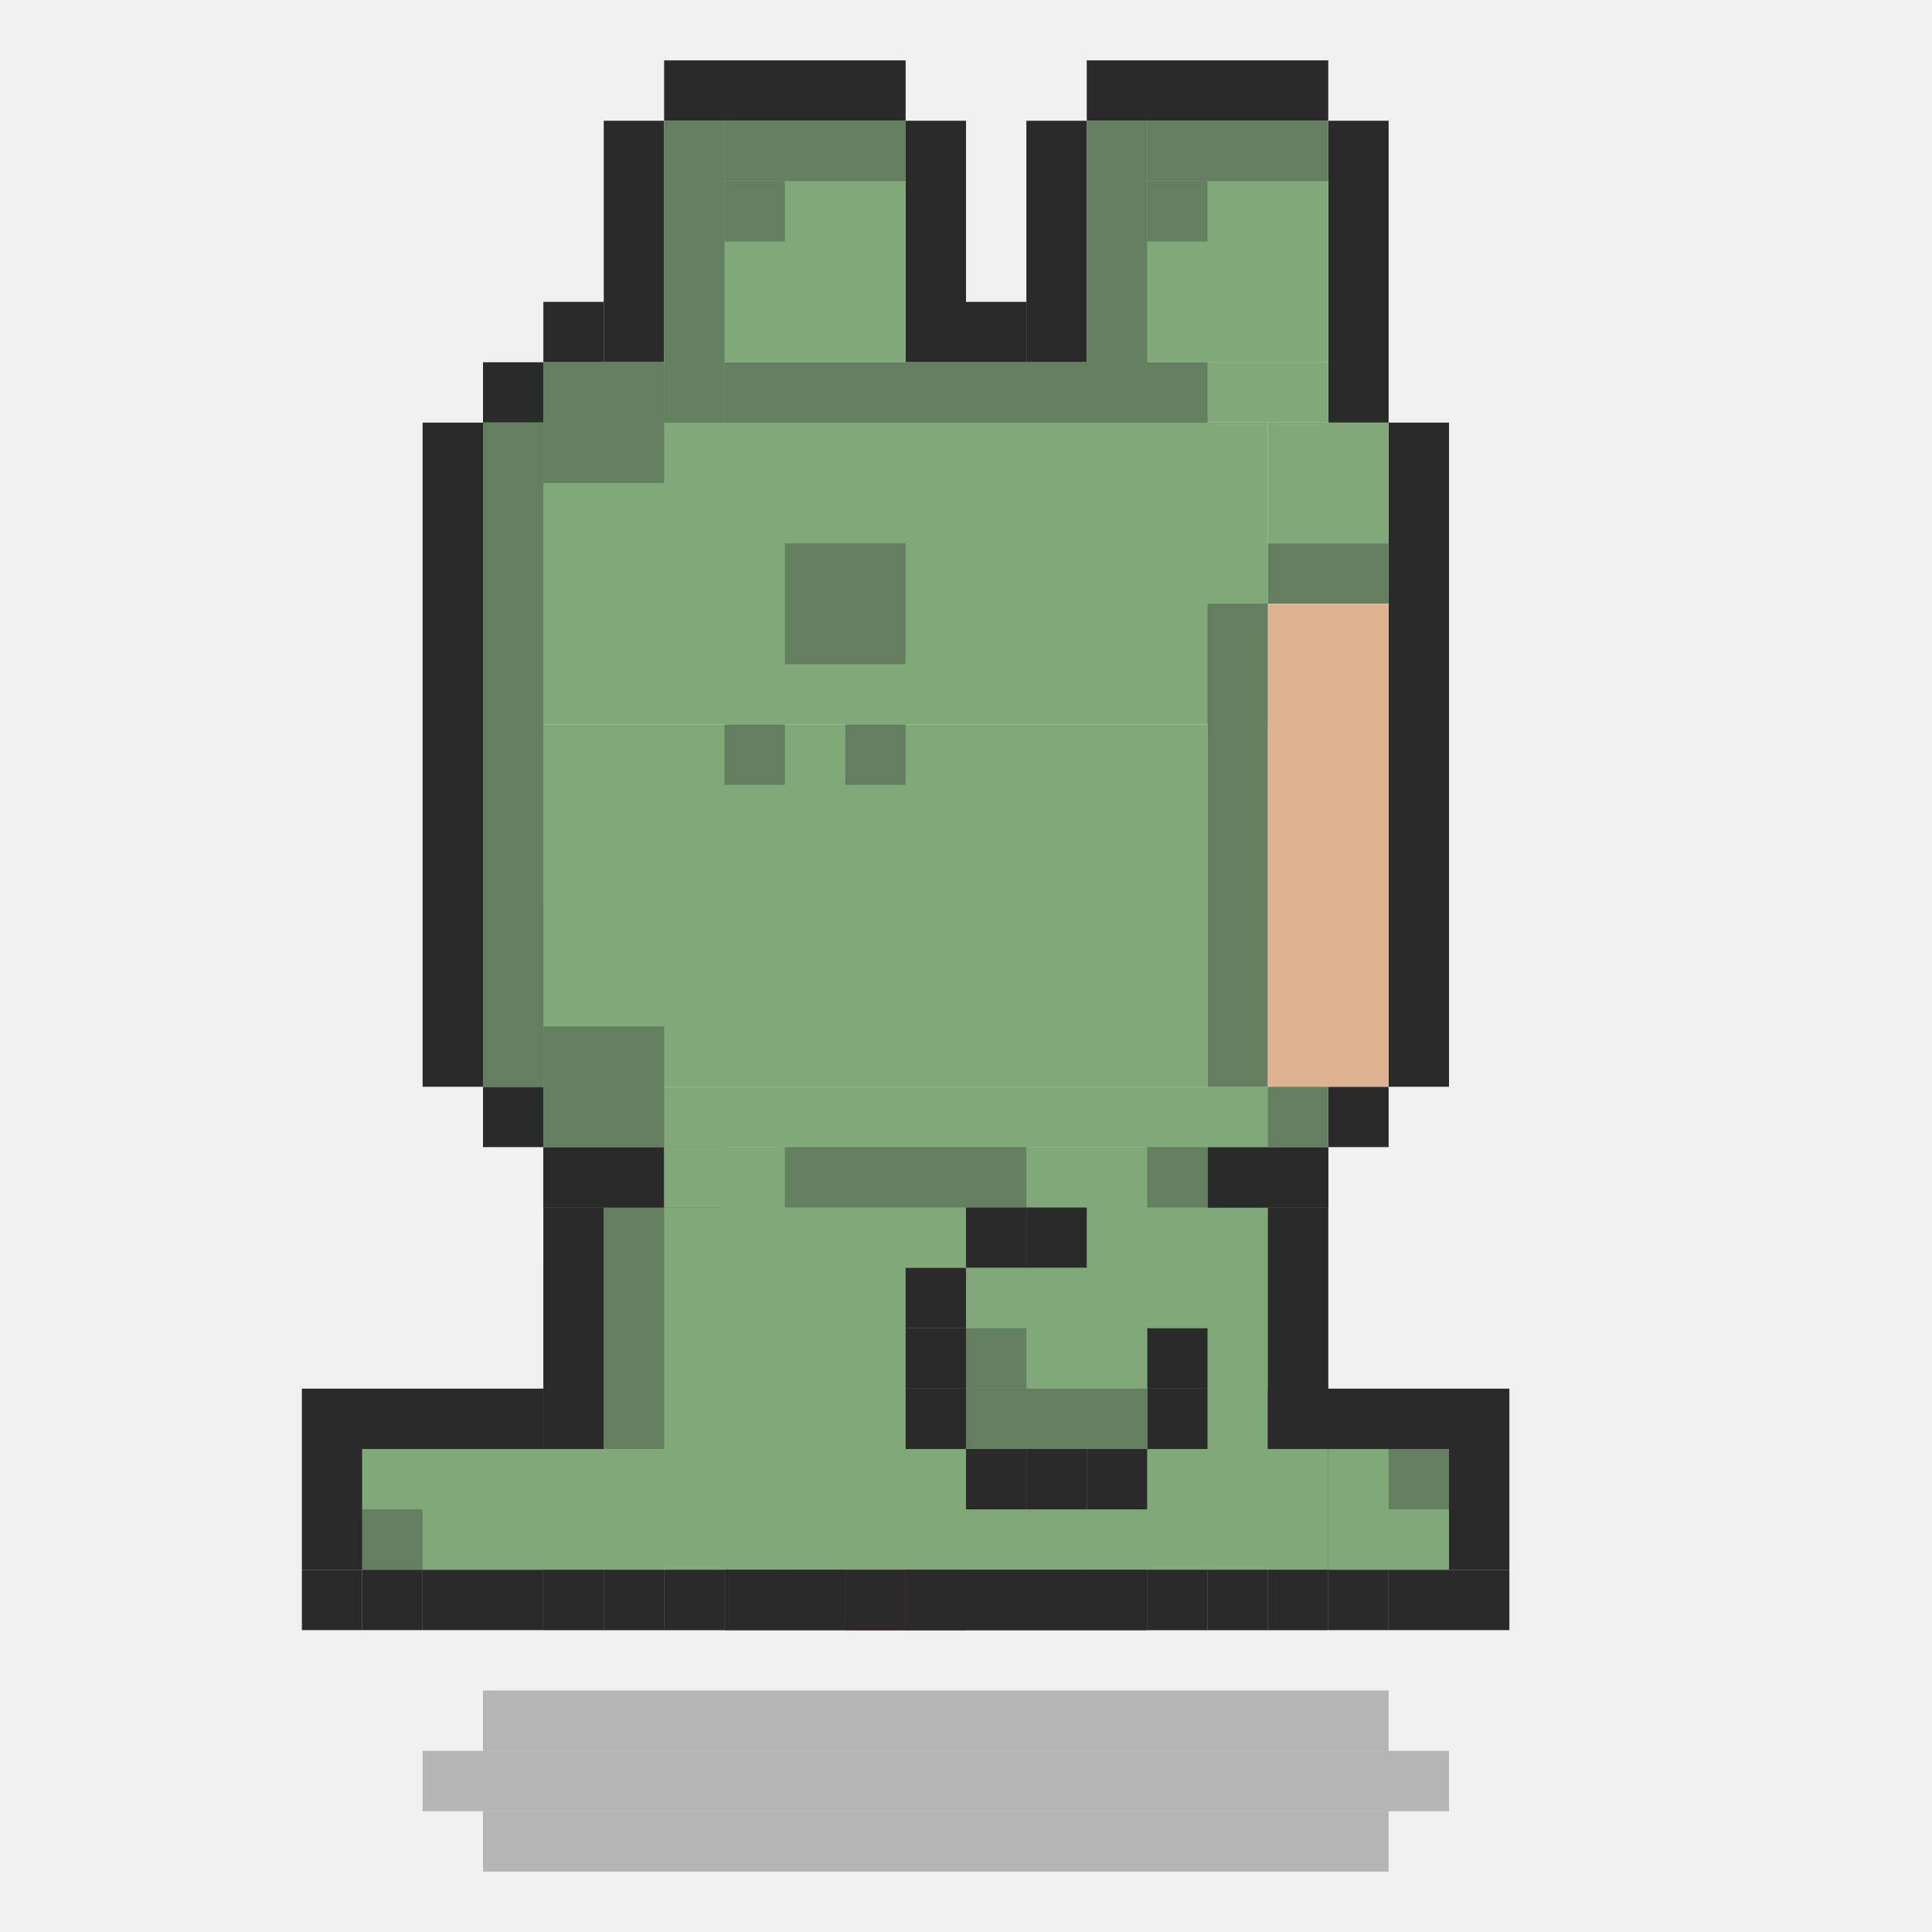
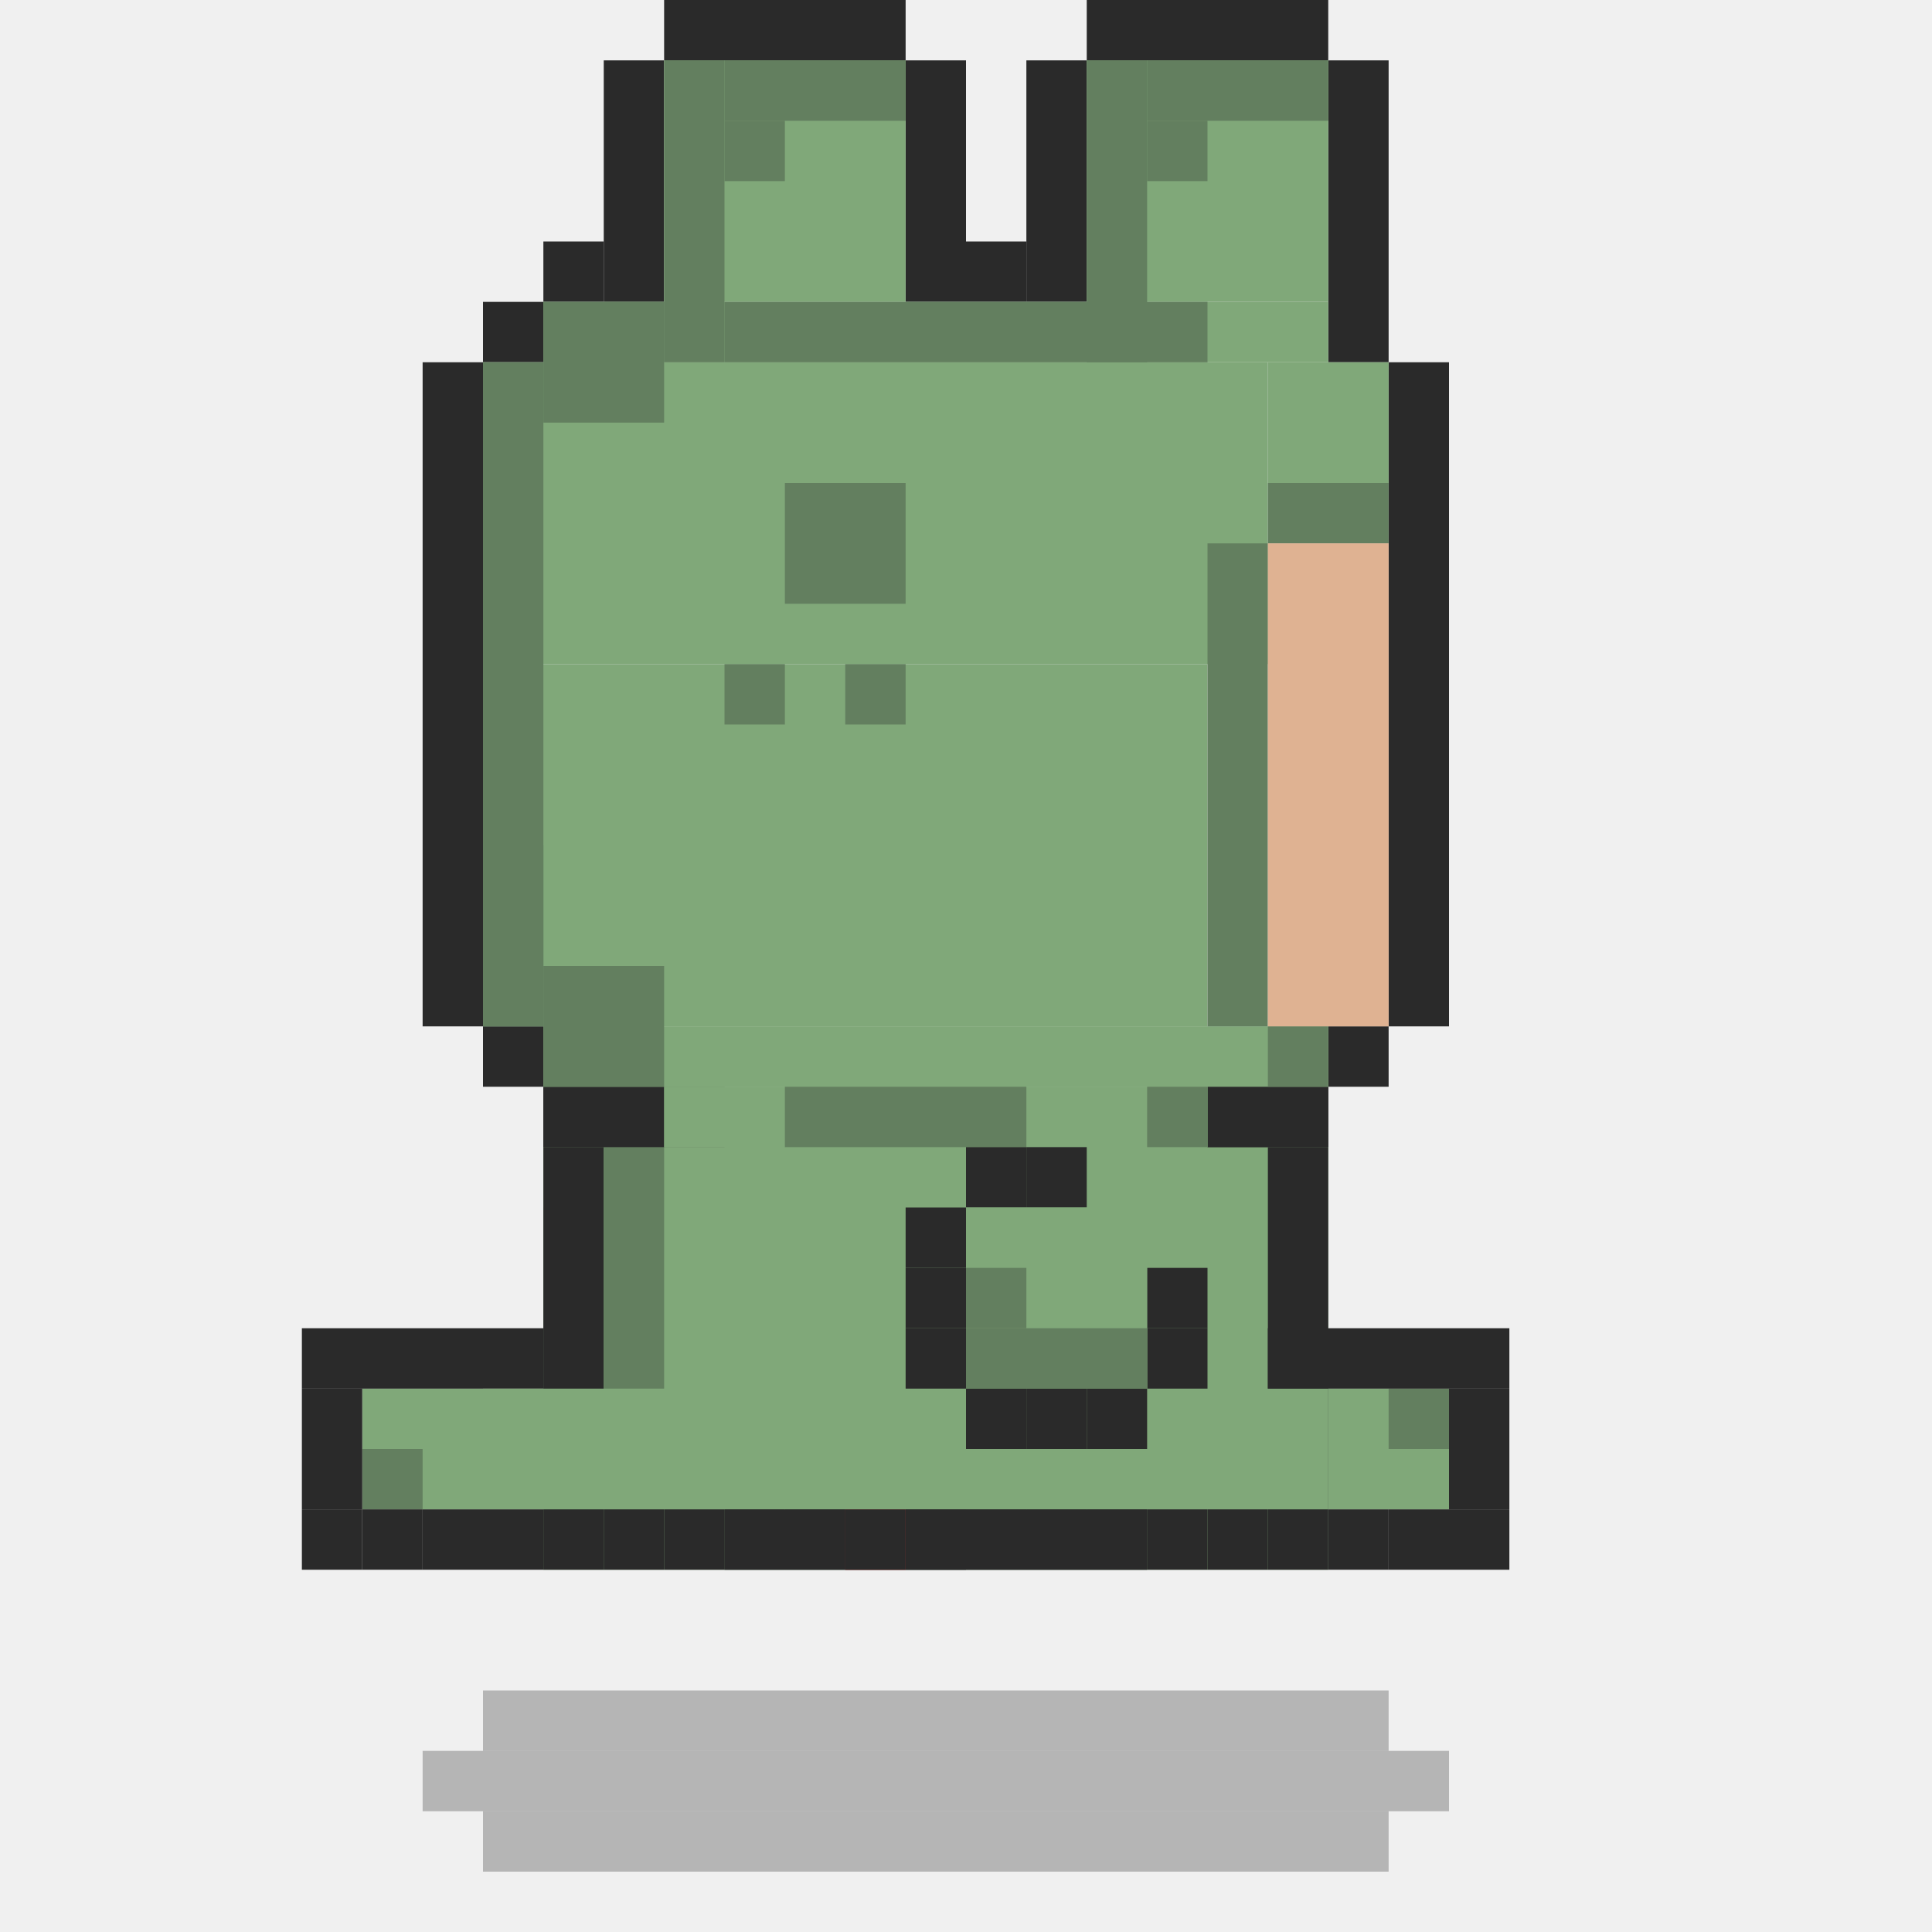
<svg xmlns="http://www.w3.org/2000/svg" width="32" height="32" viewBox="0 0 32 32" fill="none">
  <g clip-path="url(#clip0_19_6756)">
    <rect x="7" y="29" width="17" height="1" fill="#3D3D3D" fill-opacity="0.33" />
    <rect x="8" y="28" width="15" height="1" fill="#3D3D3D" fill-opacity="0.33" />
    <rect x="8" y="30" width="15" height="1" fill="#3D3D3D" fill-opacity="0.33" />
-     <rect x="10" y="20" width="1" height="1" fill="#2A2A2A" />
+     <rect x="10" y="19" width="1" height="1" fill="#2A2A2A" />
+     <rect x="9" y="20" width="1" height="1" fill="#2A2A2A" />
    <rect x="9" y="21" width="1" height="1" fill="#2A2A2A" />
    <rect x="9" y="22" width="1" height="1" fill="#2A2A2A" />
-     <rect x="9" y="23" width="1" height="1" fill="#2A2A2A" />
-     <rect x="12" y="24" width="1" height="1" fill="#2A2A2A" />
-     <rect x="13" y="23" width="1" height="1" fill="#2A2A2A" />
+     <rect x="12" y="23" width="1" height="1" fill="#2A2A2A" />
    <rect x="13" y="22" width="1" height="1" fill="#2A2A2A" />
-     <rect x="10" y="24" width="1" height="1" fill="#2A2A2A" />
-     <rect x="11" y="24" width="1" height="1" fill="#2A2A2A" />
-     <rect x="11" y="20" width="1" height="1" fill="#2A2A2A" />
-     <rect width="3" height="3" transform="translate(10 21)" fill="#80A879" />
-     <rect width="1" height="1" transform="translate(10 22)" fill="#637F5F" />
-     <rect width="3" height="1" transform="translate(10 23)" fill="#637F5F" />
+     <rect x="13" y="21" width="1" height="1" fill="#2A2A2A" />
+     <rect x="10" y="23" width="1" height="1" fill="#2A2A2A" />
+     <rect x="11" y="23" width="1" height="1" fill="#2A2A2A" />
+     <rect x="11" y="19" width="1" height="1" fill="#2A2A2A" />
+     <rect width="3" height="3" transform="translate(10 20)" fill="#80A879" />
+     <rect width="1" height="1" transform="translate(10 21)" fill="#637F5F" />
+     <rect width="3" height="1" transform="translate(10 22)" fill="#637F5F" />
    <g clip-path="url(#clip1_19_6756)">
-       <rect width="13" height="8" transform="matrix(1 0 0 -1 9 27)" fill="#80A879" />
-       <rect width="2" height="1" transform="matrix(1 0 0 -1 9 20)" fill="#2A2A2A" />
-       <rect width="2" height="1" transform="matrix(1 0 0 -1 20 20)" fill="#2A2A2A" />
-       <rect width="7" height="1" transform="matrix(1 0 0 -1 12 27)" fill="#2A2A2A" />
-       <rect width="1" height="6" transform="matrix(1 0 0 -1 9 26)" fill="#2A2A2A" />
-       <rect width="1" height="6" transform="matrix(1 0 0 -1 10 26)" fill="#637F5F" />
-       <rect width="7" height="1" transform="matrix(1 0 0 -1 12 26)" fill="#637F5F" />
-       <rect width="1" height="1" transform="matrix(1 0 0 -1 11 20)" fill="#637F5F" />
-       <rect width="1" height="6" transform="matrix(1 0 0 -1 21 26)" fill="#2A2A2A" />
-       <rect width="1" height="1" transform="matrix(1 0 0 -1 9 6)" fill="#2A2A2A" />
-       <rect width="1" height="4" transform="matrix(1 0 0 -1 10 6)" fill="#2A2A2A" />
-       <rect width="1" height="4" transform="matrix(1 0 0 -1 15 6)" fill="#2A2A2A" />
-       <rect width="1" height="4" transform="matrix(1 0 0 -1 17 6)" fill="#2A2A2A" />
-       <rect width="1" height="1" transform="matrix(1 0 0 -1 16 6)" fill="#2A2A2A" />
-       <rect x="11" y="1" width="4" height="1" fill="#2A2A2A" />
-       <rect x="18" y="1" width="4" height="1" fill="#2A2A2A" />
-       <rect width="2" height="1" transform="matrix(1 0 0 -1 9 20)" fill="#2A2A2A" />
-       <rect width="2" height="1" transform="matrix(1 0 0 -1 20 20)" fill="#2A2A2A" />
-       <rect width="1" height="11" transform="matrix(1 0 0 -1 7 18)" fill="#2A2A2A" />
-       <rect x="9" y="7" width="1" height="1" transform="rotate(180 9 7)" fill="#2A2A2A" />
-       <rect x="9" y="19" width="1" height="1" transform="rotate(180 9 19)" fill="#2A2A2A" />
-       <rect x="24" y="18" width="1" height="11" transform="rotate(180 24 18)" fill="#2A2A2A" />
-       <rect width="1" height="5" transform="matrix(1 0 0 -1 22 7)" fill="#2A2A2A" />
-       <rect width="1" height="1" transform="matrix(1 0 0 -1 22 19)" fill="#2A2A2A" />
-       <rect x="11" y="19" width="9" height="1" fill="#80A879" />
-       <rect x="9" y="18" width="13" height="1" fill="#80A879" />
-       <rect x="8" y="12" width="12" height="6" fill="#80A879" />
-       <rect width="13" height="5" transform="matrix(1 0 0 -1 8 12)" fill="#80A879" />
-       <rect x="23" y="9" width="2" height="2" transform="rotate(180 23 9)" fill="#80A879" />
-       <rect x="9" y="6" width="13" height="1" fill="#80A879" />
-       <rect width="4" height="4" transform="matrix(1 0 0 -1 18 6)" fill="#80A879" />
-       <rect width="4" height="4" transform="matrix(1 0 0 -1 11 6)" fill="#80A879" />
-       <rect width="1" height="1" transform="matrix(1 0 0 -1 21 19)" fill="#637F5F" />
-       <rect width="2" height="1" transform="matrix(1 0 0 -1 21 10)" fill="#637F5F" />
-       <rect width="1" height="11" transform="matrix(1 0 0 -1 8 18)" fill="#637F5F" />
-       <rect width="1" height="3" transform="matrix(1 0 0 -1 8 18)" fill="#637F5F" />
-       <rect width="2" height="2" transform="matrix(1 0 0 -1 9 8)" fill="#637F5F" />
-       <rect width="2" height="2" transform="matrix(1 0 0 -1 13 11)" fill="#637F5F" />
-       <rect width="1" height="1" transform="matrix(1 0 0 -1 12 13)" fill="#637F5F" />
-       <rect width="1" height="1" transform="matrix(1 0 0 -1 14 13)" fill="#637F5F" />
-       <rect width="1" height="1" transform="matrix(1 0 0 -1 10 7)" fill="#637F5F" />
-       <rect width="3" height="1" transform="matrix(1 0 0 -1 12 3)" fill="#637F5F" />
-       <rect width="1" height="1" transform="matrix(1 0 0 -1 12 4)" fill="#637F5F" />
-       <rect width="1" height="1" transform="matrix(1 0 0 -1 19 4)" fill="#637F5F" />
-       <rect width="3" height="1" transform="matrix(1 0 0 -1 19 3)" fill="#637F5F" />
-       <rect width="8" height="1" transform="matrix(1 0 0 -1 12 7)" fill="#637F5F" />
-       <rect width="2" height="2" transform="matrix(1 0 0 -1 9 19)" fill="#637F5F" />
-       <rect width="1" height="1" transform="matrix(1 0 0 -1 19 20)" fill="#637F5F" />
-       <rect width="4" height="1" transform="matrix(1 0 0 -1 13 20)" fill="#637F5F" />
-       <rect width="1" height="5" transform="matrix(1 0 0 -1 11 7)" fill="#637F5F" />
-       <rect width="1" height="5" transform="matrix(1 0 0 -1 18 7)" fill="#637F5F" />
-       <rect width="1" height="8" transform="matrix(1 0 0 -1 20 18)" fill="#637F5F" />
-       <rect width="2" height="8" transform="matrix(1 0 0 -1 21 18)" fill="#DFB292" />
+       <rect width="13" height="8" transform="matrix(1 0 0 -1 9 26)" fill="#80A879" />
+       <rect width="2" height="1" transform="matrix(1 0 0 -1 9 19)" fill="#2A2A2A" />
+       <rect width="2" height="1" transform="matrix(1 0 0 -1 20 19)" fill="#2A2A2A" />
+       <rect width="7" height="1" transform="matrix(1 0 0 -1 12 26)" fill="#2A2A2A" />
+       <rect width="1" height="6" transform="matrix(1 0 0 -1 9 25)" fill="#2A2A2A" />
+       <rect width="1" height="6" transform="matrix(1 0 0 -1 10 25)" fill="#637F5F" />
+       <rect width="7" height="1" transform="matrix(1 0 0 -1 12 25)" fill="#637F5F" />
+       <rect width="1" height="1" transform="matrix(1 0 0 -1 11 19)" fill="#637F5F" />
+       <rect width="1" height="6" transform="matrix(1 0 0 -1 21 25)" fill="#2A2A2A" />
+       <rect width="1" height="1" transform="matrix(1 0 0 -1 9 5)" fill="#2A2A2A" />
+       <rect width="1" height="4" transform="matrix(1 0 0 -1 10 5)" fill="#2A2A2A" />
+       <rect width="1" height="4" transform="matrix(1 0 0 -1 15 5)" fill="#2A2A2A" />
+       <rect width="1" height="4" transform="matrix(1 0 0 -1 17 5)" fill="#2A2A2A" />
+       <rect width="1" height="1" transform="matrix(1 0 0 -1 16 5)" fill="#2A2A2A" />
+       <rect x="11" width="4" height="1" fill="#2A2A2A" />
+       <rect x="18" width="4" height="1" fill="#2A2A2A" />
+       <rect width="2" height="1" transform="matrix(1 0 0 -1 9 19)" fill="#2A2A2A" />
+       <rect width="2" height="1" transform="matrix(1 0 0 -1 20 19)" fill="#2A2A2A" />
+       <rect width="1" height="11" transform="matrix(1 0 0 -1 7 17)" fill="#2A2A2A" />
+       <rect x="9" y="6" width="1" height="1" transform="rotate(180 9 6)" fill="#2A2A2A" />
+       <rect x="9" y="18" width="1" height="1" transform="rotate(180 9 18)" fill="#2A2A2A" />
+       <rect x="24" y="17" width="1" height="11" transform="rotate(180 24 17)" fill="#2A2A2A" />
+       <rect width="1" height="5" transform="matrix(1 0 0 -1 22 6)" fill="#2A2A2A" />
+       <rect width="1" height="1" transform="matrix(1 0 0 -1 22 18)" fill="#2A2A2A" />
+       <rect x="11" y="18" width="9" height="1" fill="#80A879" />
+       <rect x="9" y="17" width="13" height="1" fill="#80A879" />
+       <rect x="8" y="11" width="12" height="6" fill="#80A879" />
+       <rect width="13" height="5" transform="matrix(1 0 0 -1 8 11)" fill="#80A879" />
+       <rect x="23" y="8" width="2" height="2" transform="rotate(180 23 8)" fill="#80A879" />
+       <rect x="9" y="5" width="13" height="1" fill="#80A879" />
+       <rect width="4" height="4" transform="matrix(1 0 0 -1 18 5)" fill="#80A879" />
+       <rect width="4" height="4" transform="matrix(1 0 0 -1 11 5)" fill="#80A879" />
+       <rect width="1" height="1" transform="matrix(1 0 0 -1 21 18)" fill="#637F5F" />
+       <rect width="2" height="1" transform="matrix(1 0 0 -1 21 9)" fill="#637F5F" />
+       <rect width="1" height="11" transform="matrix(1 0 0 -1 8 17)" fill="#637F5F" />
+       <rect width="1" height="3" transform="matrix(1 0 0 -1 8 17)" fill="#637F5F" />
+       <rect width="2" height="2" transform="matrix(1 0 0 -1 9 7)" fill="#637F5F" />
+       <rect width="2" height="2" transform="matrix(1 0 0 -1 13 10)" fill="#637F5F" />
+       <rect width="1" height="1" transform="matrix(1 0 0 -1 12 12)" fill="#637F5F" />
+       <rect width="1" height="1" transform="matrix(1 0 0 -1 14 12)" fill="#637F5F" />
+       <rect width="1" height="1" transform="matrix(1 0 0 -1 10 6)" fill="#637F5F" />
+       <rect width="3" height="1" transform="matrix(1 0 0 -1 12 2)" fill="#637F5F" />
+       <rect width="1" height="1" transform="matrix(1 0 0 -1 12 3)" fill="#637F5F" />
+       <rect width="1" height="1" transform="matrix(1 0 0 -1 19 3)" fill="#637F5F" />
+       <rect width="3" height="1" transform="matrix(1 0 0 -1 19 2)" fill="#637F5F" />
+       <rect width="8" height="1" transform="matrix(1 0 0 -1 12 6)" fill="#637F5F" />
+       <rect width="2" height="2" transform="matrix(1 0 0 -1 9 18)" fill="#637F5F" />
+       <rect width="1" height="1" transform="matrix(1 0 0 -1 19 19)" fill="#637F5F" />
+       <rect width="4" height="1" transform="matrix(1 0 0 -1 13 19)" fill="#637F5F" />
+       <rect width="1" height="5" transform="matrix(1 0 0 -1 11 6)" fill="#637F5F" />
+       <rect width="1" height="5" transform="matrix(1 0 0 -1 18 6)" fill="#637F5F" />
+       <rect width="1" height="8" transform="matrix(1 0 0 -1 20 17)" fill="#637F5F" />
+       <rect width="2" height="8" transform="matrix(1 0 0 -1 21 17)" fill="#DFB292" />
    </g>
-     <rect x="24" y="24" width="2" height="2" transform="rotate(90 24 24)" fill="#80A879" />
-     <rect x="24" y="24" width="1" height="1" transform="rotate(90 24 24)" fill="#637F5F" />
-     <rect width="2" height="8" transform="matrix(0 1 1 0 14 24)" fill="#80A879" />
-     <rect x="25" y="24" width="2" height="1" transform="rotate(90 25 24)" fill="#2A2A2A" />
-     <rect x="23" y="26" width="1" height="1" transform="rotate(90 23 26)" fill="#2A2A2A" />
-     <rect x="24" y="26" width="1" height="1" transform="rotate(90 24 26)" fill="#2A2A2A" />
-     <rect x="25" y="26" width="1" height="1" transform="rotate(90 25 26)" fill="#2A2A2A" />
-     <rect x="25" y="23" width="1" height="4" transform="rotate(90 25 23)" fill="#2A2A2A" />
-     <rect width="1" height="1" transform="matrix(0 1 1 0 20 26)" fill="#2A2A2A" />
-     <rect width="1" height="1" transform="matrix(0 1 1 0 19 26)" fill="#2A2A2A" />
-     <rect width="1" height="1" transform="matrix(0 1 1 0 18 26)" fill="#2A2A2A" />
-     <rect width="1" height="1" transform="matrix(0 1 1 0 17 26)" fill="#2A2A2A" />
-     <rect width="1" height="1" transform="matrix(0 1 1 0 16 26)" fill="#2A2A2A" />
-     <rect width="1" height="1" transform="matrix(0 1 1 0 15 26)" fill="#2A2A2A" />
-     <rect width="1" height="1" transform="matrix(0 1 1 0 14 26)" fill="#2A2A2A" />
-     <rect width="1" height="1" transform="matrix(0 1 1 0 14 26)" fill="#FF383C" />
-     <rect width="1" height="1" transform="matrix(0 1 1 0 21 26)" fill="#2A2A2A" />
-     <rect width="2" height="2" transform="matrix(0 1 1 0 6 24)" fill="#80A879" />
-     <rect width="1" height="1" transform="matrix(0 1 1 0 6 25)" fill="#637F5F" />
-     <rect width="2" height="1" transform="matrix(0 1 1 0 5 24)" fill="#2A2A2A" />
-     <rect width="1" height="1" transform="matrix(0 1 1 0 7 26)" fill="#2A2A2A" />
-     <rect width="1" height="1" transform="matrix(0 1 1 0 6 26)" fill="#2A2A2A" />
-     <rect width="1" height="1" transform="matrix(0 1 1 0 5 26)" fill="#2A2A2A" />
-     <rect width="1" height="4" transform="matrix(0 1 1 0 5 23)" fill="#2A2A2A" />
-     <rect x="16" y="24" width="2" height="8" transform="rotate(90 16 24)" fill="#80A879" />
-     <rect x="10" y="26" width="1" height="1" transform="rotate(90 10 26)" fill="#2A2A2A" />
-     <rect x="11" y="26" width="1" height="1" transform="rotate(90 11 26)" fill="#2A2A2A" />
-     <rect x="12" y="26" width="1" height="1" transform="rotate(90 12 26)" fill="#2A2A2A" />
-     <rect x="13" y="26" width="1" height="1" transform="rotate(90 13 26)" fill="#2A2A2A" />
-     <rect x="14" y="26" width="1" height="1" transform="rotate(90 14 26)" fill="#2A2A2A" />
-     <rect x="15" y="26" width="1" height="1" transform="rotate(90 15 26)" fill="#2A2A2A" />
-     <rect x="16" y="26" width="1" height="1" transform="rotate(90 16 26)" fill="#2A2A2A" />
-     <rect x="9" y="26" width="1" height="1" transform="rotate(90 9 26)" fill="#2A2A2A" />
-     <rect x="16" y="20" width="1" height="1" fill="#2A2A2A" />
+     <rect x="24" y="23" width="2" height="2" transform="rotate(90 24 23)" fill="#80A879" />
+     <rect x="24" y="23" width="1" height="1" transform="rotate(90 24 23)" fill="#637F5F" />
+     <rect width="2" height="8" transform="matrix(0 1 1 0 14 23)" fill="#80A879" />
+     <rect x="25" y="23" width="2" height="1" transform="rotate(90 25 23)" fill="#2A2A2A" />
+     <rect x="23" y="25" width="1" height="1" transform="rotate(90 23 25)" fill="#2A2A2A" />
+     <rect x="24" y="25" width="1" height="1" transform="rotate(90 24 25)" fill="#2A2A2A" />
+     <rect x="25" y="25" width="1" height="1" transform="rotate(90 25 25)" fill="#2A2A2A" />
+     <rect x="25" y="22" width="1" height="4" transform="rotate(90 25 22)" fill="#2A2A2A" />
+     <rect width="1" height="1" transform="matrix(0 1 1 0 20 25)" fill="#2A2A2A" />
+     <rect width="1" height="1" transform="matrix(0 1 1 0 19 25)" fill="#2A2A2A" />
+     <rect width="1" height="1" transform="matrix(0 1 1 0 18 25)" fill="#2A2A2A" />
+     <rect width="1" height="1" transform="matrix(0 1 1 0 17 25)" fill="#2A2A2A" />
+     <rect width="1" height="1" transform="matrix(0 1 1 0 16 25)" fill="#2A2A2A" />
+     <rect width="1" height="1" transform="matrix(0 1 1 0 15 25)" fill="#2A2A2A" />
+     <rect width="1" height="1" transform="matrix(0 1 1 0 14 25)" fill="#2A2A2A" />
+     <rect width="1" height="1" transform="matrix(0 1 1 0 14 25)" fill="#FF383C" />
+     <rect width="1" height="1" transform="matrix(0 1 1 0 21 25)" fill="#2A2A2A" />
+     <rect width="2" height="2" transform="matrix(0 1 1 0 6 23)" fill="#80A879" />
+     <rect width="1" height="1" transform="matrix(0 1 1 0 6 24)" fill="#637F5F" />
+     <rect width="2" height="1" transform="matrix(0 1 1 0 5 23)" fill="#2A2A2A" />
+     <rect width="1" height="1" transform="matrix(0 1 1 0 7 25)" fill="#2A2A2A" />
+     <rect width="1" height="1" transform="matrix(0 1 1 0 6 25)" fill="#2A2A2A" />
+     <rect width="1" height="1" transform="matrix(0 1 1 0 5 25)" fill="#2A2A2A" />
+     <rect width="1" height="4" transform="matrix(0 1 1 0 5 22)" fill="#2A2A2A" />
+     <rect x="16" y="23" width="2" height="8" transform="rotate(90 16 23)" fill="#80A879" />
+     <rect x="10" y="25" width="1" height="1" transform="rotate(90 10 25)" fill="#2A2A2A" />
+     <rect x="11" y="25" width="1" height="1" transform="rotate(90 11 25)" fill="#2A2A2A" />
+     <rect x="12" y="25" width="1" height="1" transform="rotate(90 12 25)" fill="#2A2A2A" />
+     <rect x="13" y="25" width="1" height="1" transform="rotate(90 13 25)" fill="#2A2A2A" />
+     <rect x="14" y="25" width="1" height="1" transform="rotate(90 14 25)" fill="#2A2A2A" />
+     <rect x="15" y="25" width="1" height="1" transform="rotate(90 15 25)" fill="#2A2A2A" />
+     <rect x="16" y="25" width="1" height="1" transform="rotate(90 16 25)" fill="#2A2A2A" />
+     <rect x="9" y="25" width="1" height="1" transform="rotate(90 9 25)" fill="#2A2A2A" />
+     <rect x="16" y="19" width="1" height="1" fill="#2A2A2A" />
+     <rect x="15" y="20" width="1" height="1" fill="#2A2A2A" />
    <rect x="15" y="21" width="1" height="1" fill="#2A2A2A" />
    <rect x="15" y="22" width="1" height="1" fill="#2A2A2A" />
-     <rect x="15" y="23" width="1" height="1" fill="#2A2A2A" />
-     <rect x="18" y="24" width="1" height="1" fill="#2A2A2A" />
-     <rect x="19" y="23" width="1" height="1" fill="#2A2A2A" />
+     <rect x="18" y="23" width="1" height="1" fill="#2A2A2A" />
    <rect x="19" y="22" width="1" height="1" fill="#2A2A2A" />
-     <rect x="16" y="24" width="1" height="1" fill="#2A2A2A" />
-     <rect x="17" y="24" width="1" height="1" fill="#2A2A2A" />
-     <rect x="17" y="20" width="1" height="1" fill="#2A2A2A" />
-     <rect width="3" height="3" transform="translate(16 21)" fill="#80A879" />
-     <rect width="1" height="1" transform="translate(16 22)" fill="#637F5F" />
-     <rect width="3" height="1" transform="translate(16 23)" fill="#637F5F" />
+     <rect x="19" y="21" width="1" height="1" fill="#2A2A2A" />
+     <rect x="16" y="23" width="1" height="1" fill="#2A2A2A" />
+     <rect x="17" y="23" width="1" height="1" fill="#2A2A2A" />
+     <rect x="17" y="19" width="1" height="1" fill="#2A2A2A" />
+     <rect width="3" height="3" transform="translate(16 20)" fill="#80A879" />
+     <rect width="1" height="1" transform="translate(16 21)" fill="#637F5F" />
+     <rect width="3" height="1" transform="translate(16 22)" fill="#637F5F" />
  </g>
  <defs>
    <clipPath id="clip0_19_6756">
      <rect width="32" height="32" fill="white" />
    </clipPath>
    <clipPath id="clip1_19_6756">
-       <rect width="32" height="32" fill="white" />
+       <rect width="32" height="32" fill="white" transform="translate(0 -1)" />
    </clipPath>
  </defs>
</svg>
